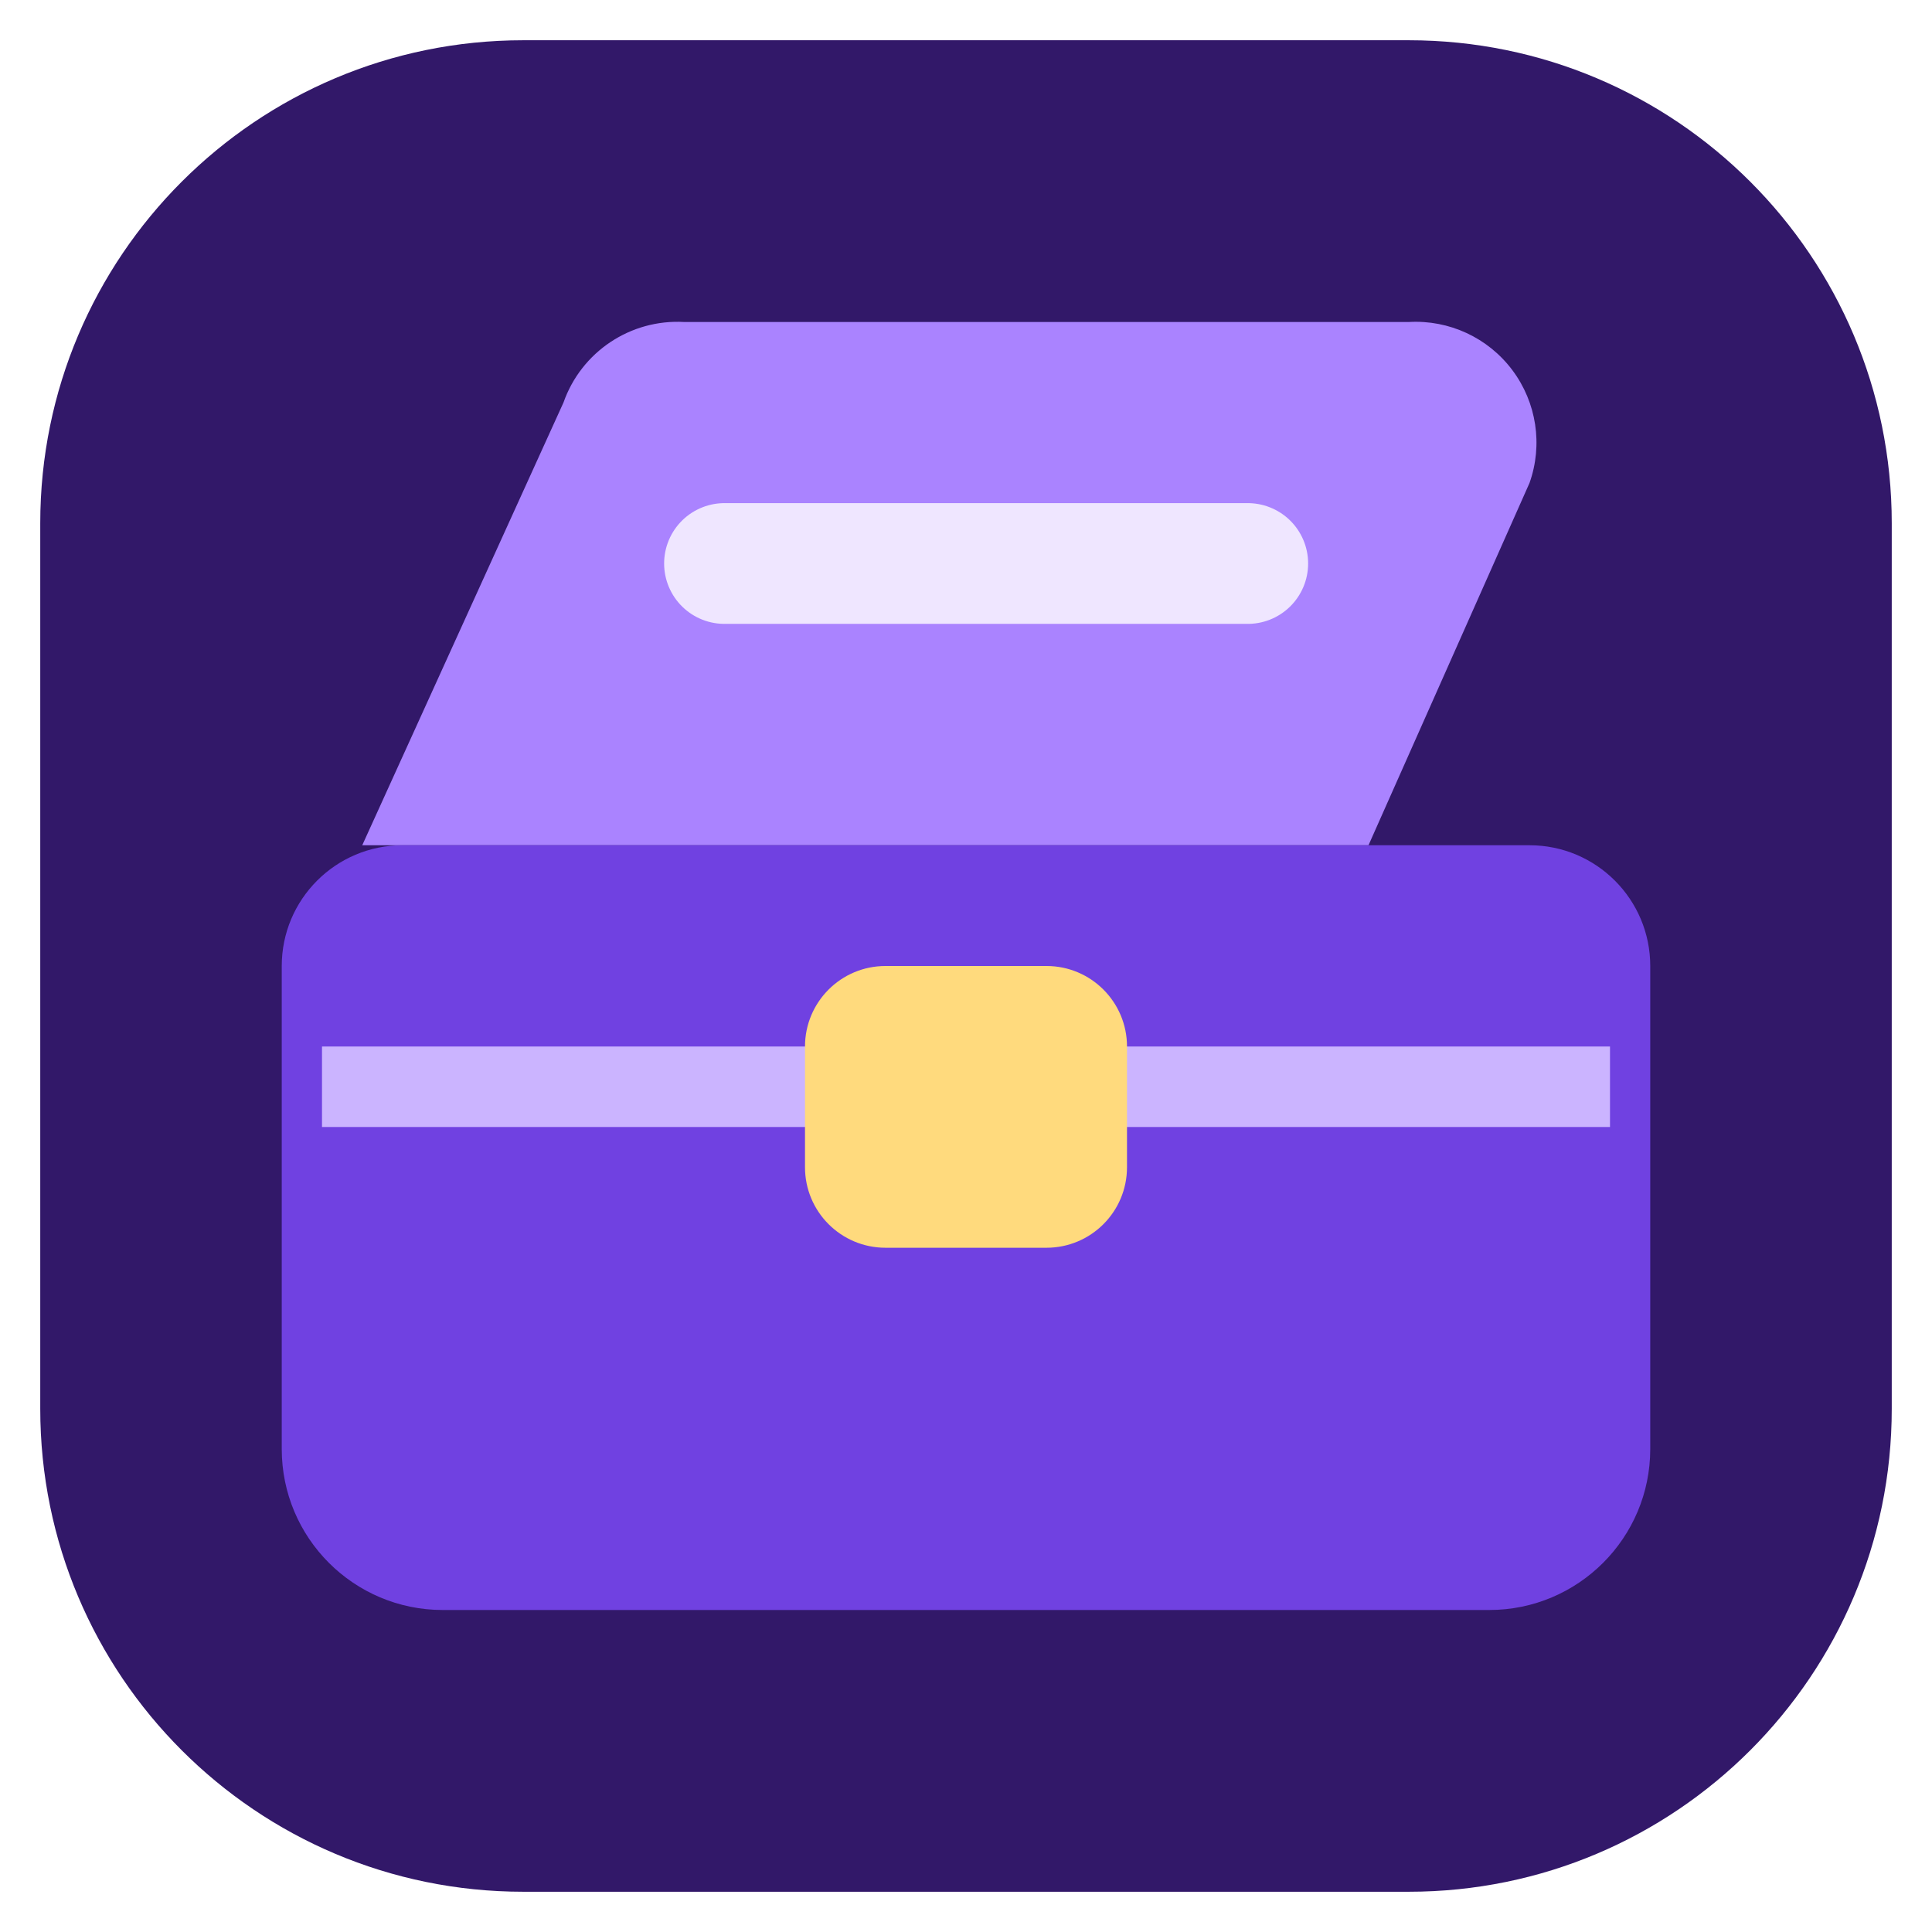
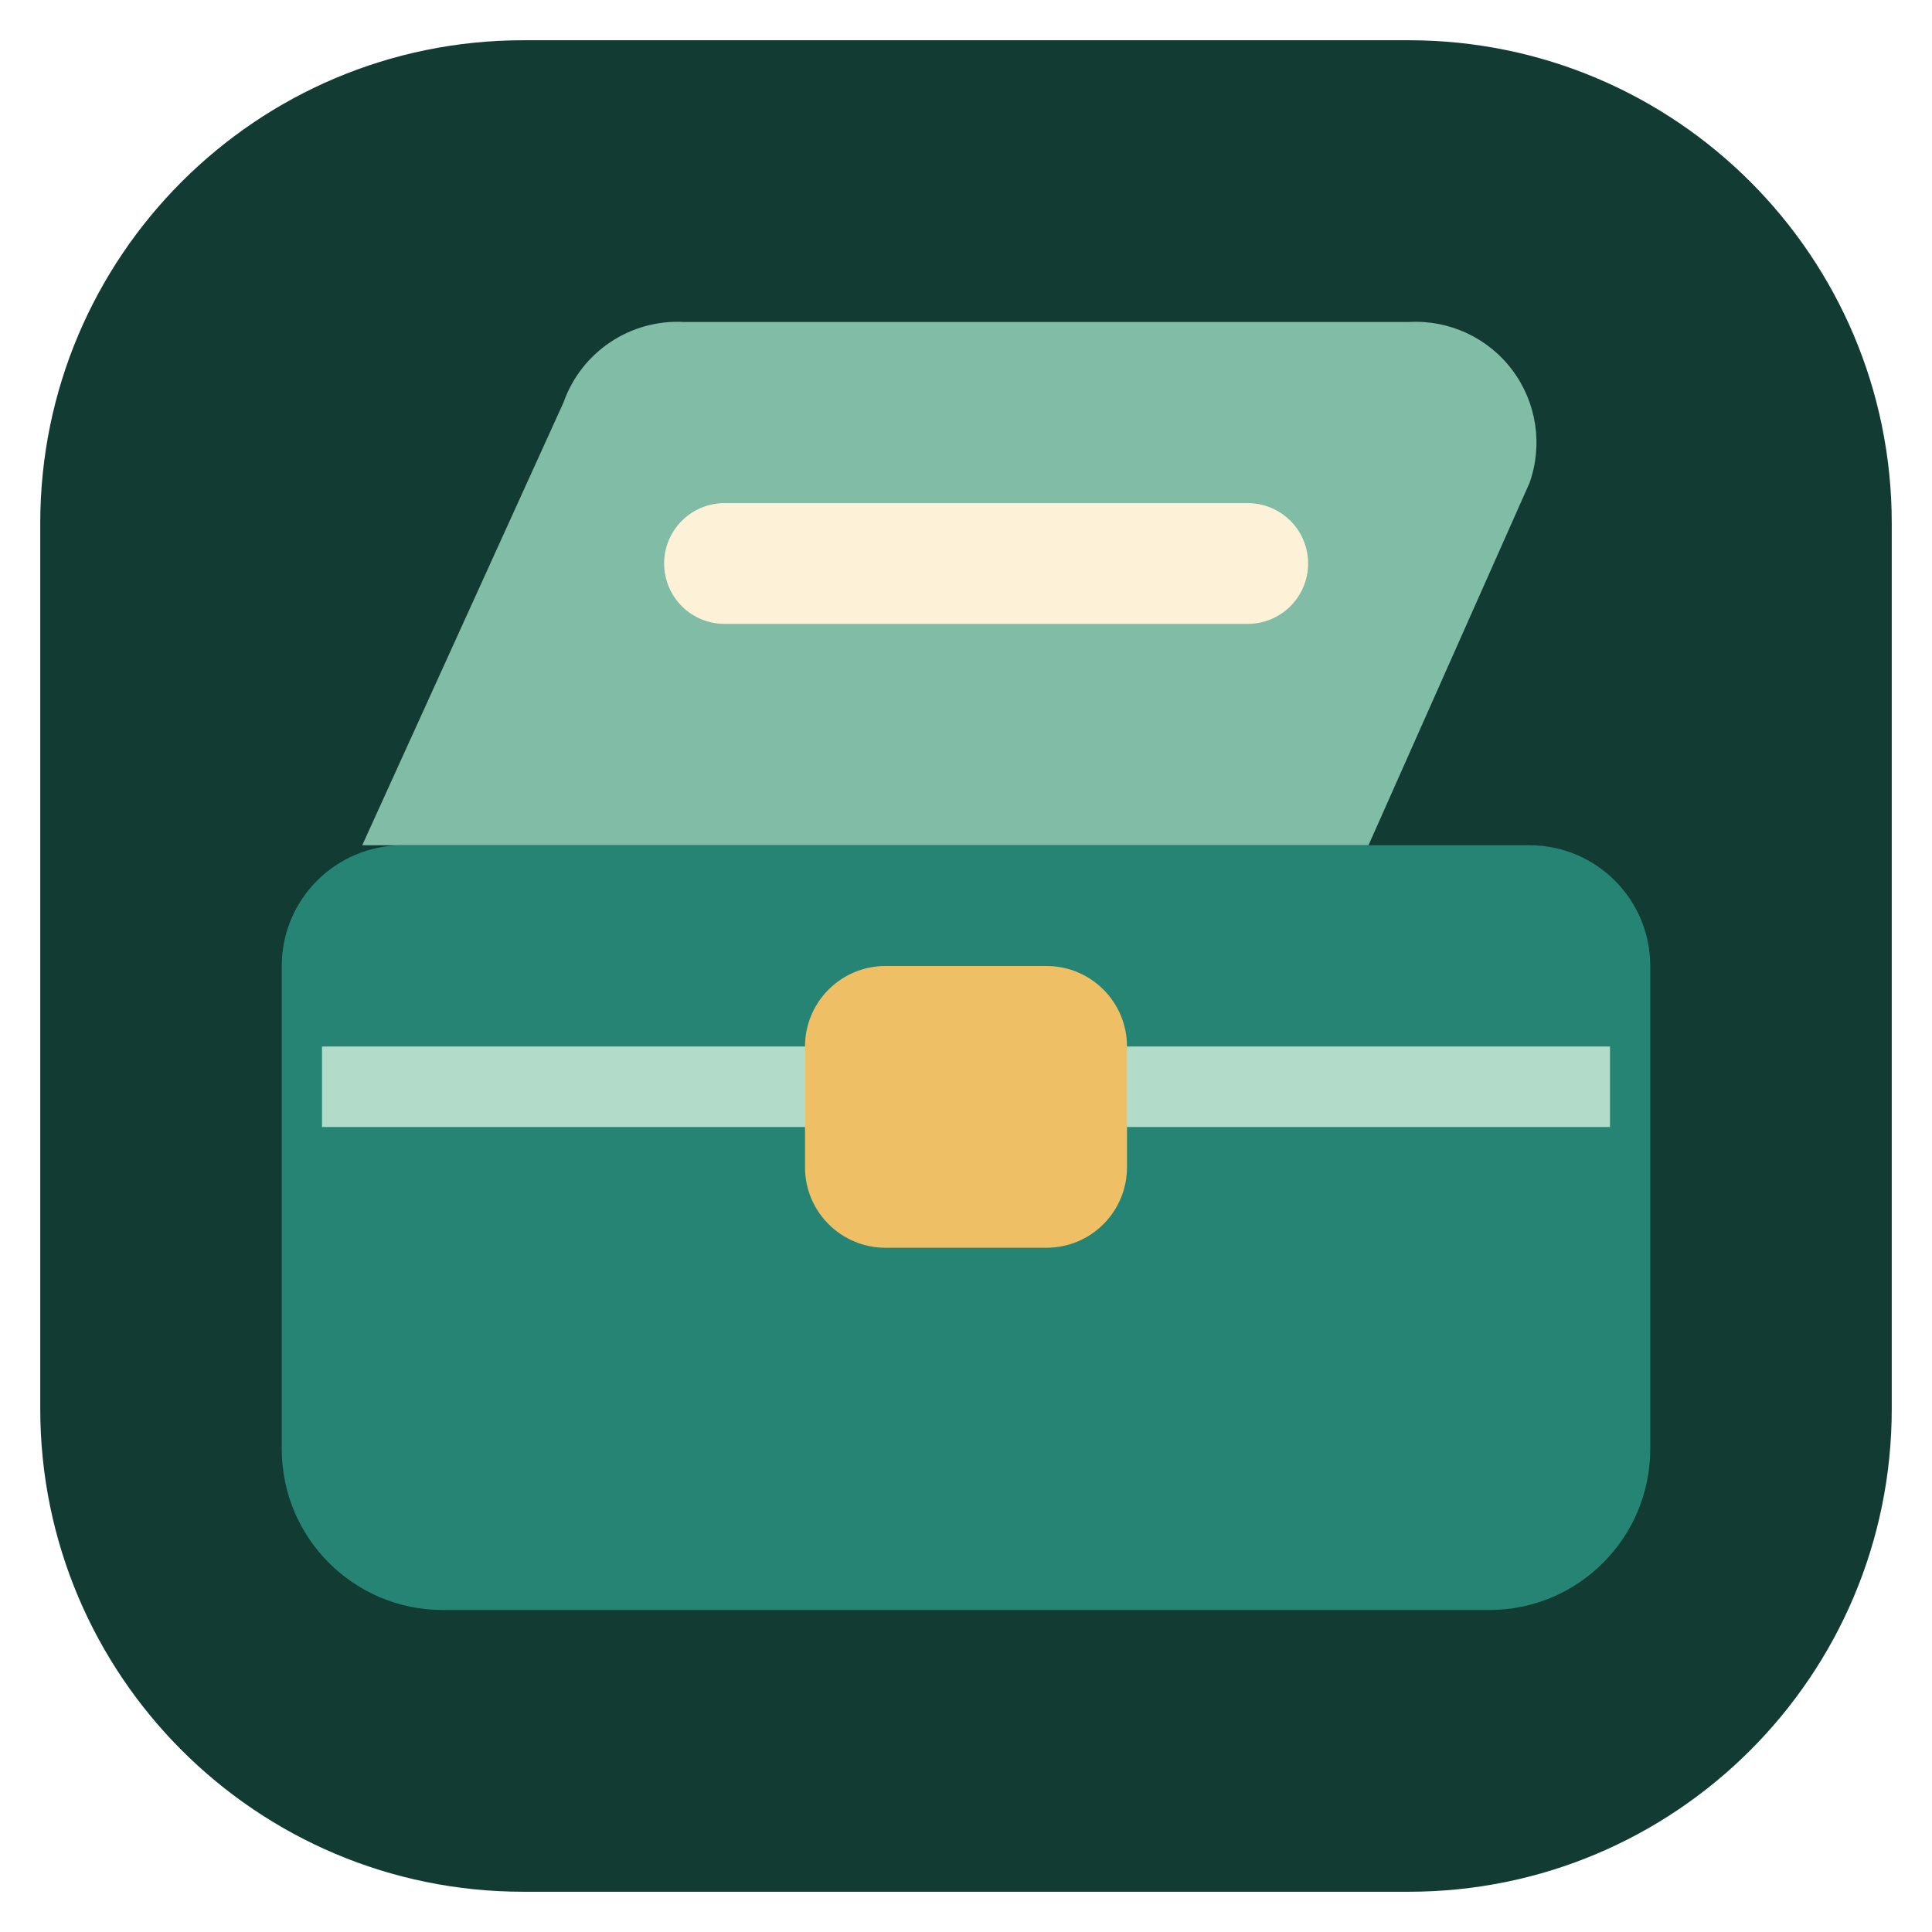
<svg xmlns="http://www.w3.org/2000/svg" viewBox="0 0 48 48">
-   <rect x="1" y="1" width="46" height="46" rx="12" fill="#321869" />
-   <path d="M9 21 14 10a3 3 0 0 1 3-2h18a3 3 0 0 1 3 4l-4 9z" fill="#aa83ff" />
-   <path d="M18 14h13" stroke="#efe6ff" stroke-width="3" stroke-linecap="round" />
-   <path d="M7 24a3 3 0 0 1 3-3h28a3 3 0 0 1 3 3v12a4 4 0 0 1-4 4H11a4 4 0 0 1-4-4z" fill="#7041e1" />
-   <path d="M8 27h32" stroke="#cbb4ff" stroke-width="2" />
-   <rect x="20" y="24" width="8" height="7" rx="2" fill="#ffda7d" />
+   <rect x="1" y="1" width="46" height="46" rx="12" fill="#123c33" />
+   <path d="M9 21 14 10a3 3 0 0 1 3-2h18a3 3 0 0 1 3 4l-4 9z" fill="#81bca6" />
+   <path d="M18 14h13" stroke="#fdf2d7" stroke-width="3" stroke-linecap="round" />
+   <path d="M7 24a3 3 0 0 1 3-3h28a3 3 0 0 1 3 3v12a4 4 0 0 1-4 4H11a4 4 0 0 1-4-4z" fill="#258474" />
+   <path d="M8 27h32" stroke="#b2dbca" stroke-width="2" />
+   <rect x="20" y="24" width="8" height="7" rx="2" fill="#efbf66" />
</svg>
